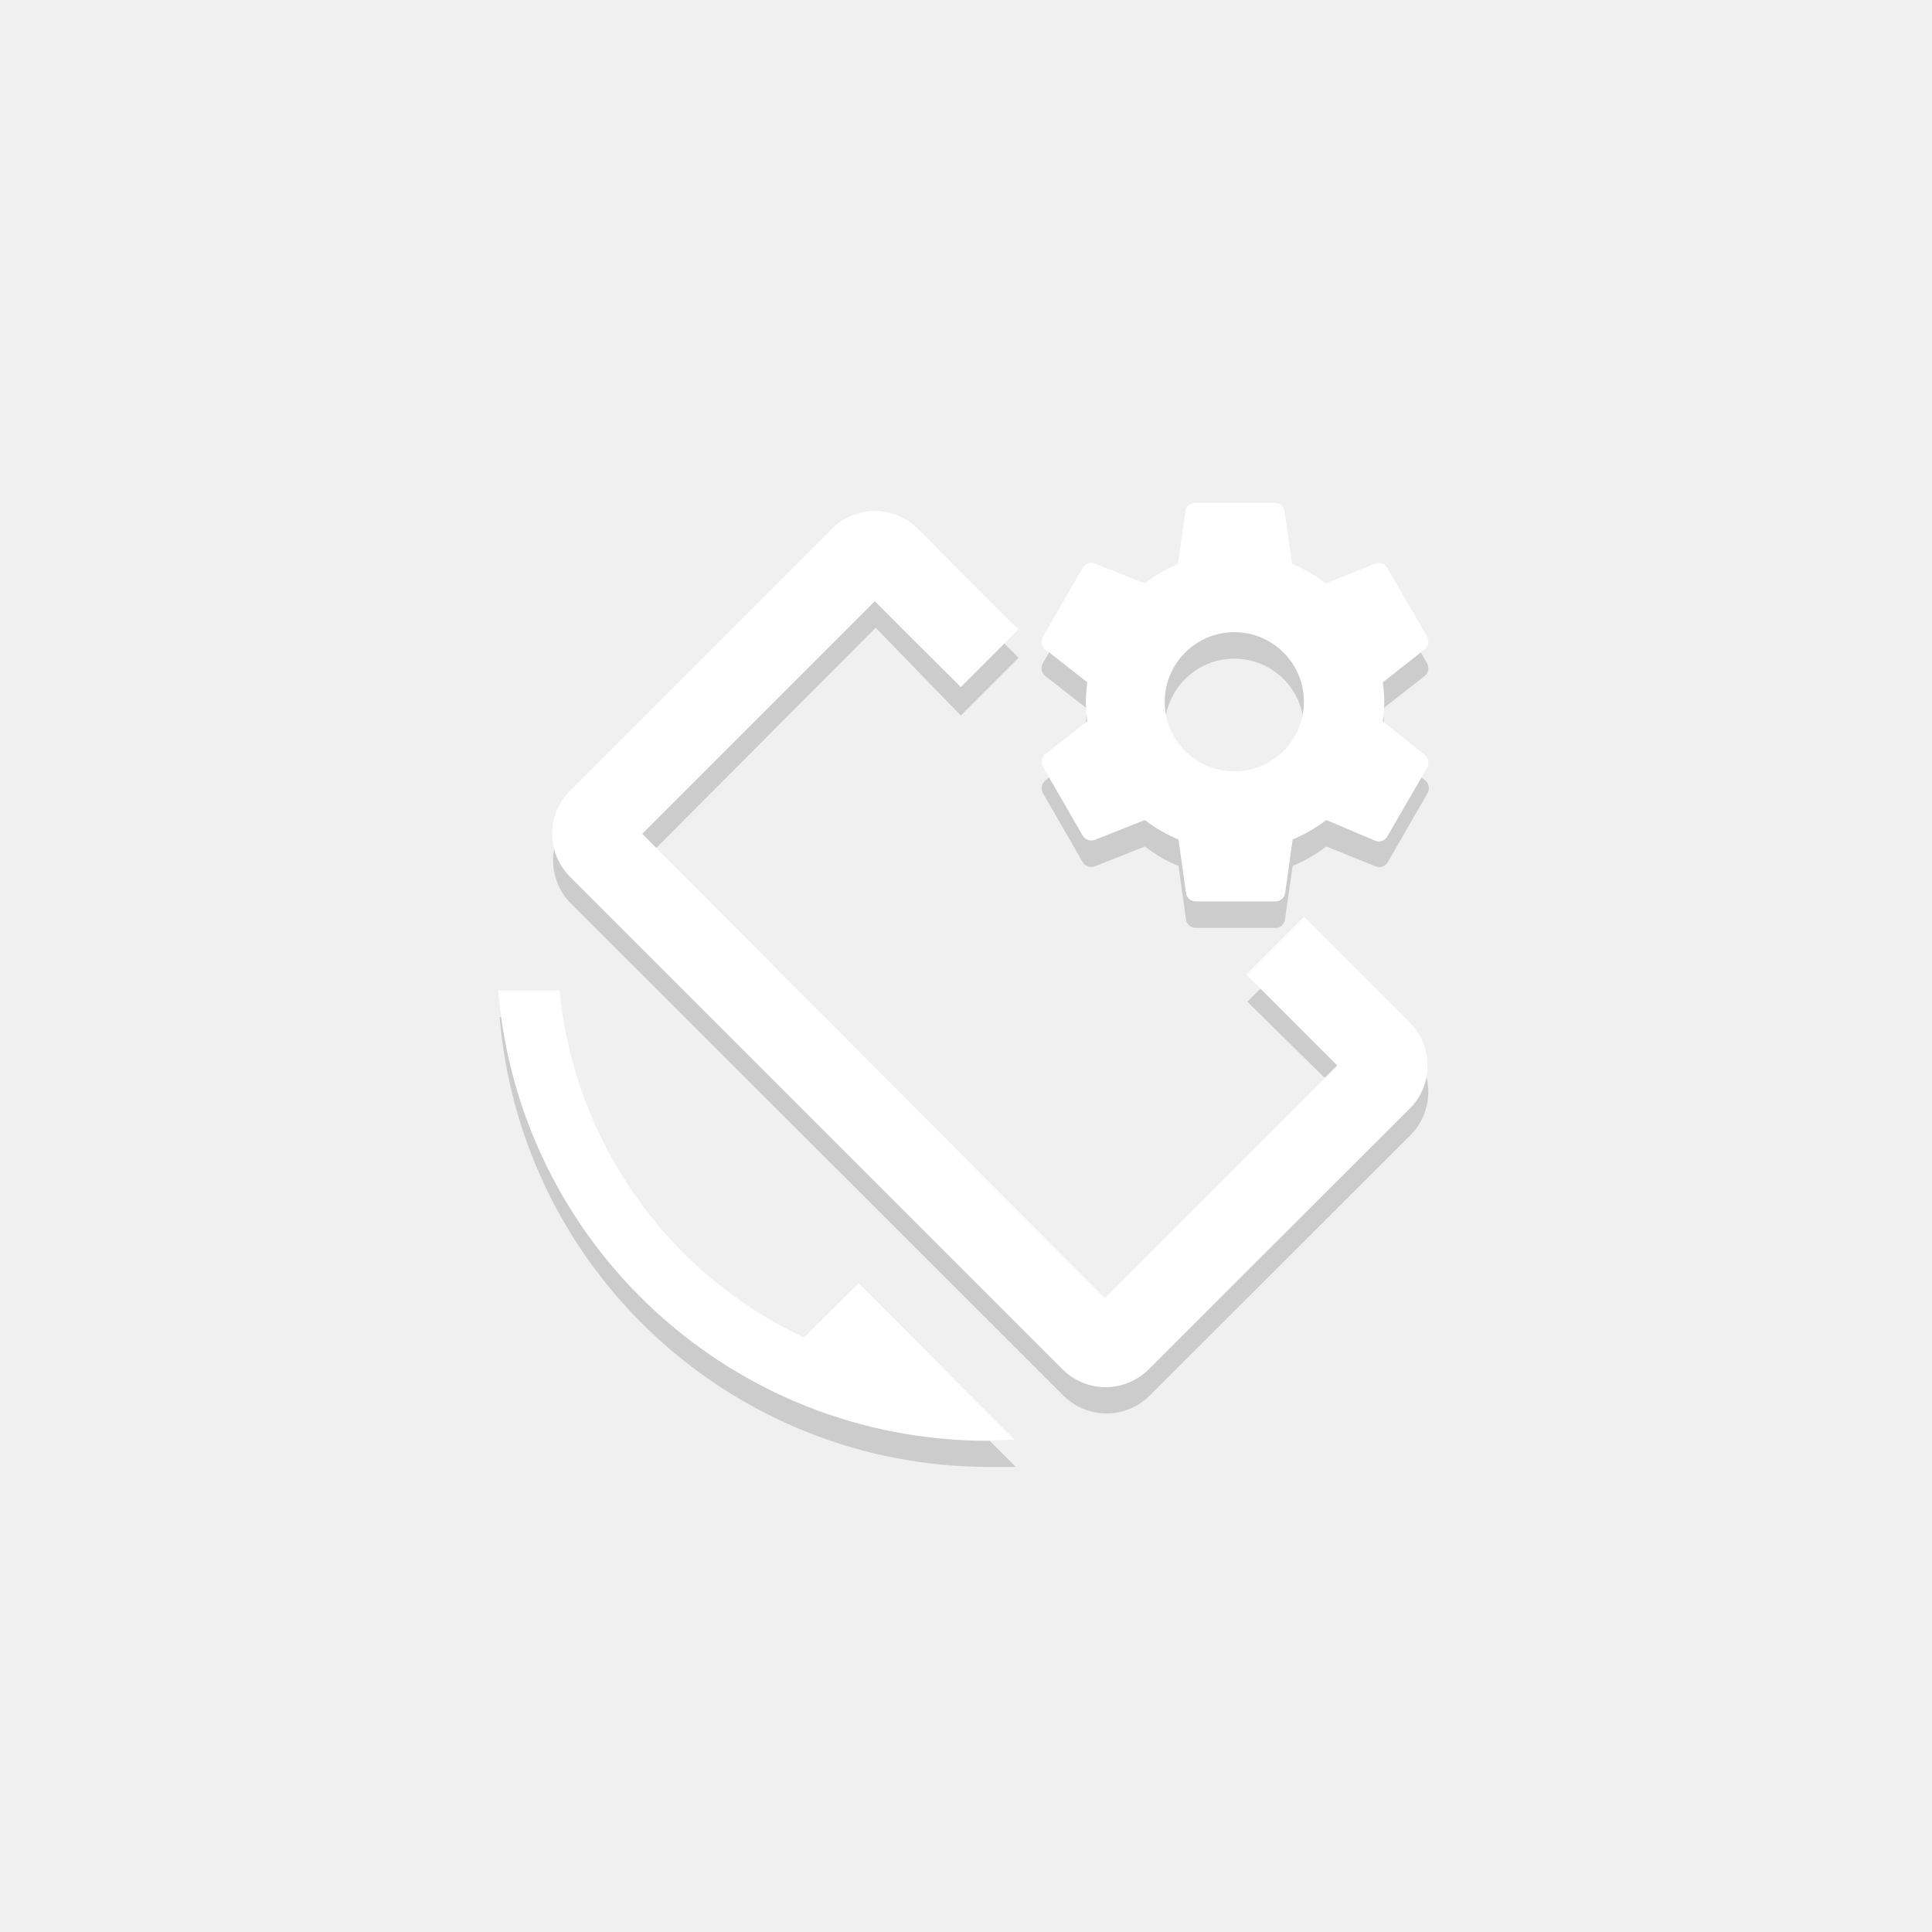
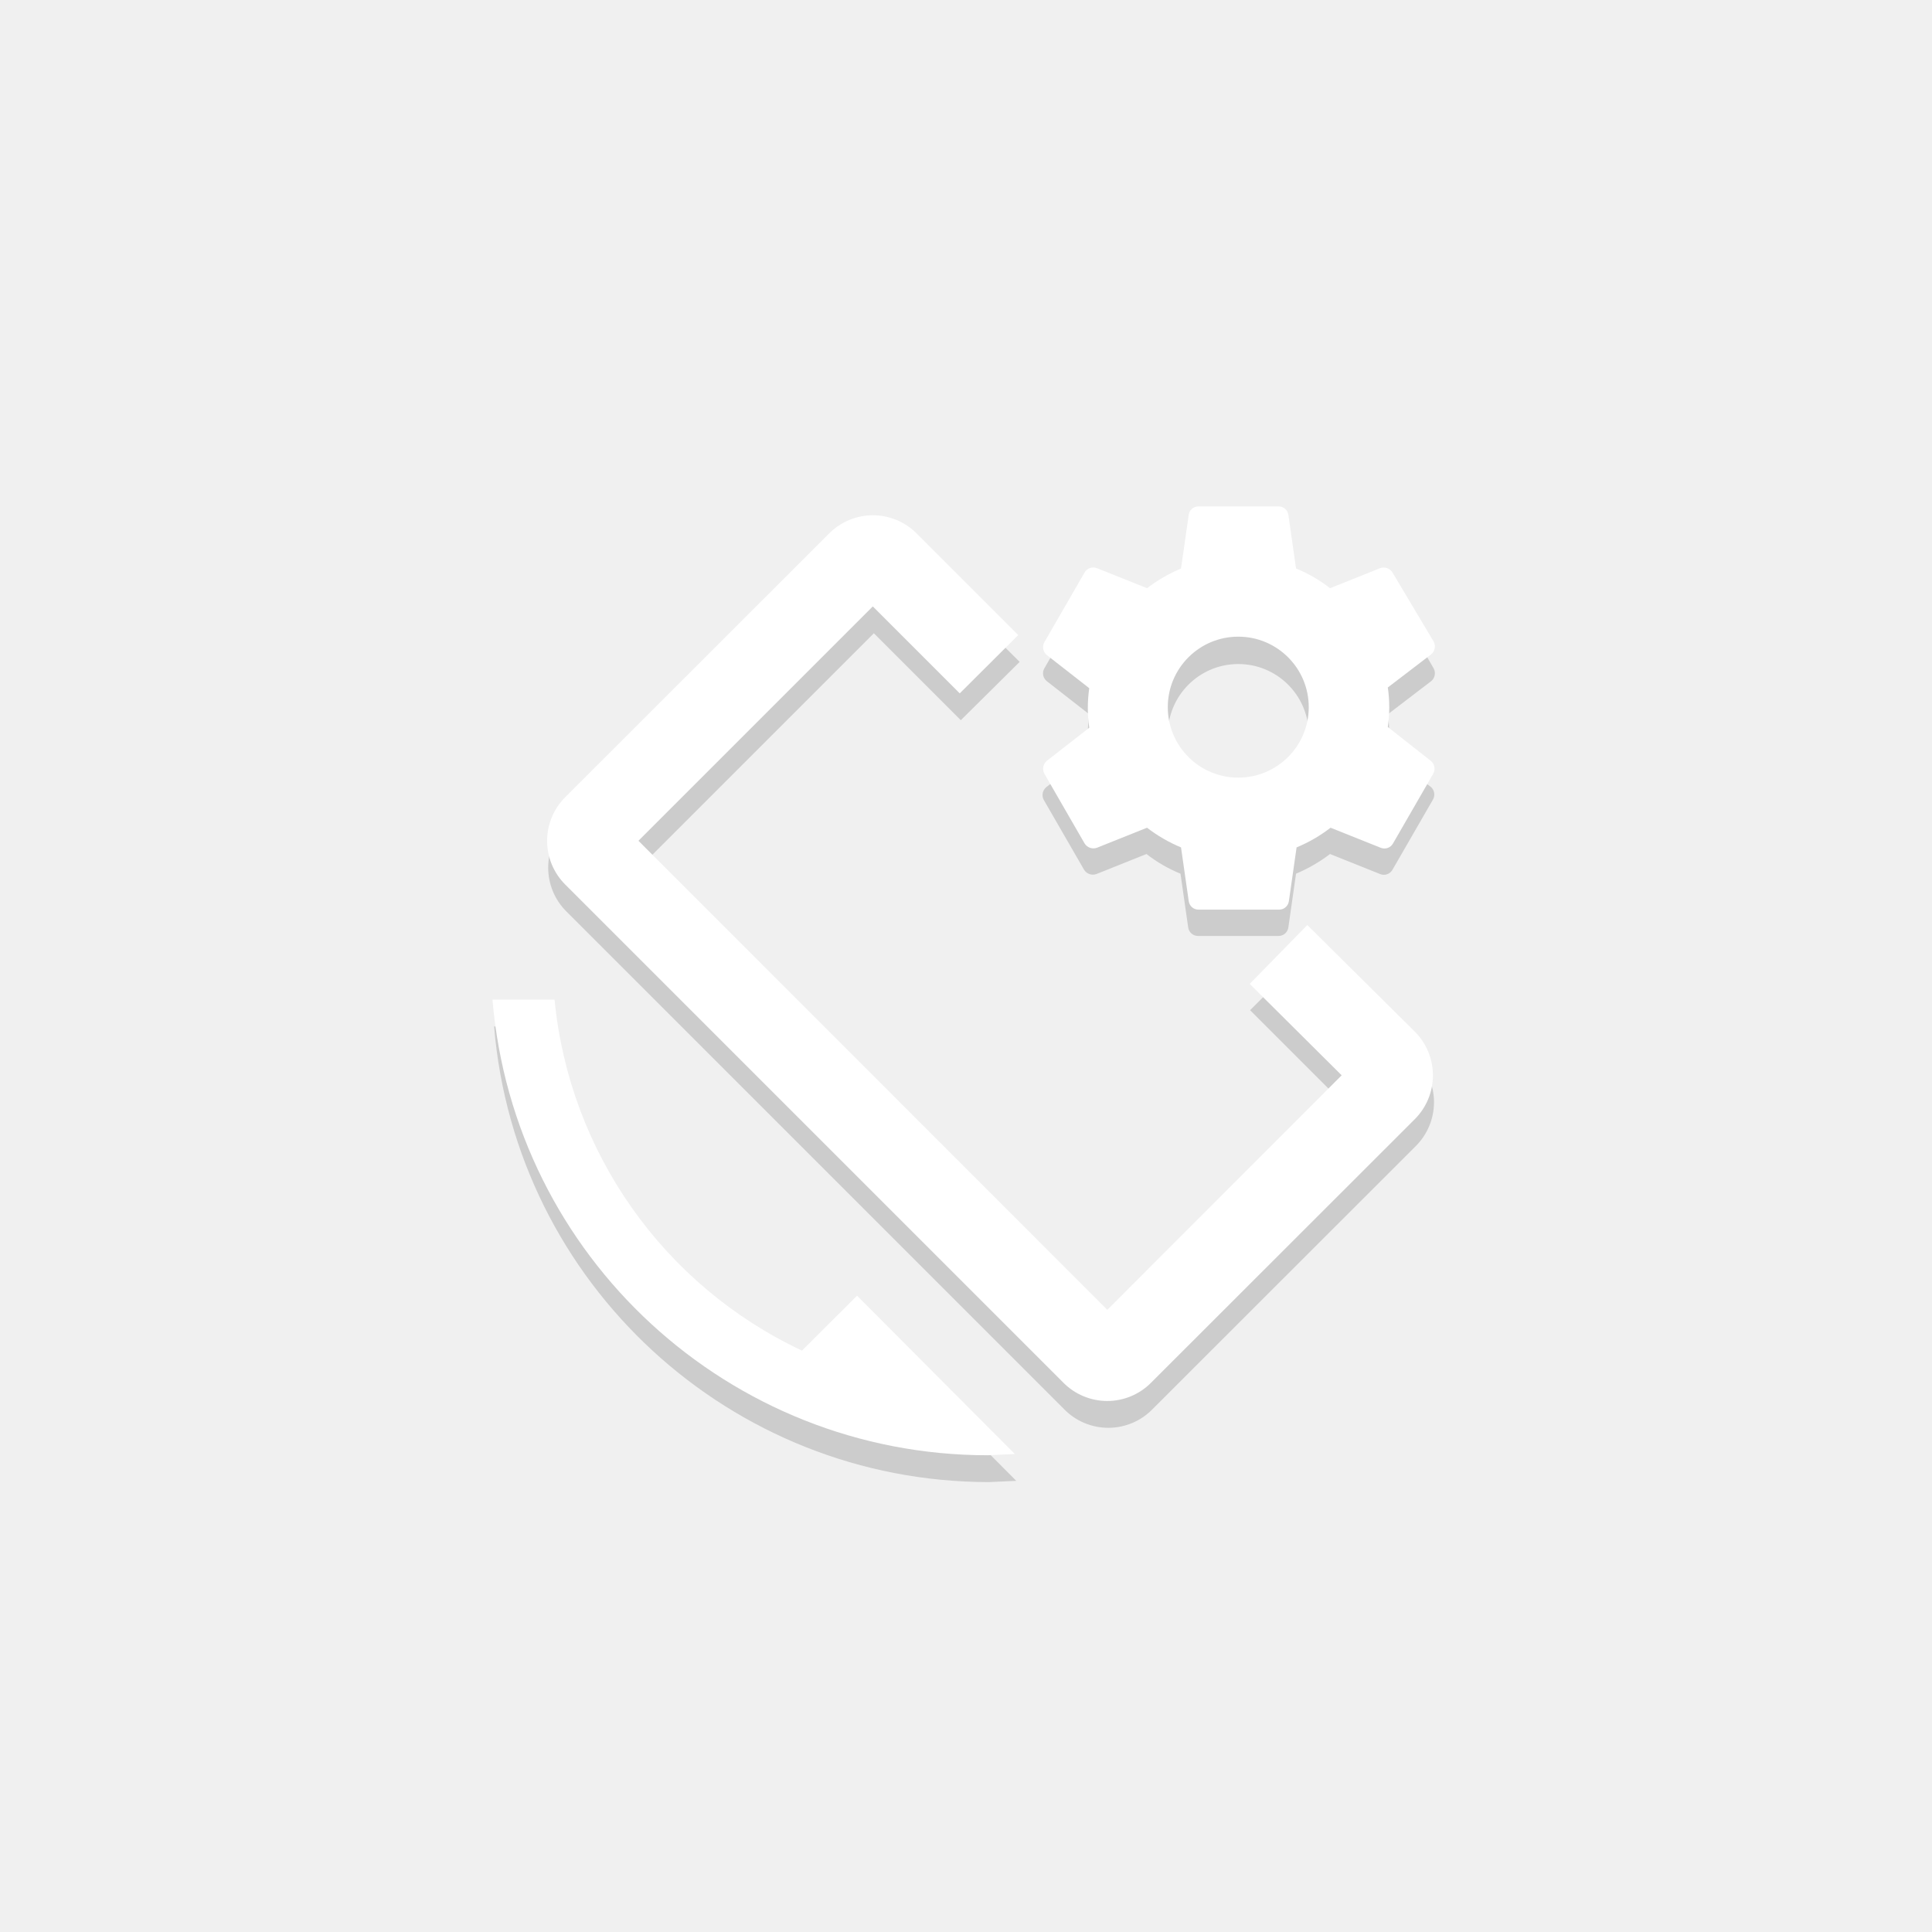
- <svg xmlns="http://www.w3.org/2000/svg" id="レイヤー_1" data-name="レイヤー 1" viewBox="0 0 108 108">
+ <svg xmlns="http://www.w3.org/2000/svg" viewBox="0 0 108 108">
  <defs>
    <style>.cls-1{fill-opacity:0.15;}.cls-2{fill:#fff;}</style>
  </defs>
-   <path class="cls-1" d="M77.3,41.8a8.52,8.52,0,0,0,0-2.18l2.34-1.83a.56.56,0,0,0,.13-.72l-2.22-3.84a.55.55,0,0,0-.68-.25L74.11,34.1A7.87,7.87,0,0,0,72.23,33l-.43-2.95a.53.53,0,0,0-.54-.47H66.81a.54.54,0,0,0-.54.47L65.85,33A8,8,0,0,0,64,34.1L61.2,33a.54.54,0,0,0-.68.25L58.3,37.07a.55.55,0,0,0,.13.72l2.35,1.83a7.47,7.47,0,0,0,0,2.18l-2.35,1.83a.57.57,0,0,0-.13.71l2.22,3.85a.56.56,0,0,0,.68.24L64,47.32a8,8,0,0,0,1.88,1.09l.42,3a.54.54,0,0,0,.54.46h4.45a.53.53,0,0,0,.54-.46l.43-3a8.61,8.61,0,0,0,1.88-1.09l2.76,1.11a.54.54,0,0,0,.68-.24l2.22-3.85a.55.55,0,0,0-.13-.71ZM69,44.6a3.89,3.89,0,1,1,3.89-3.89A3.89,3.89,0,0,1,69,44.6Z" />
-   <path class="cls-1" d="M78.83,58.61,73,52.73,69.73,56,74.81,61,61.86,74,36,48.09l12.95-13L53.71,40l3.23-3.23-5.61-5.61a3.41,3.41,0,0,0-4.85,0L31.93,45.67a3.41,3.41,0,0,0,0,4.85L59.43,78a3.41,3.41,0,0,0,4.85,0L78.83,63.47A3.42,3.42,0,0,0,78.83,58.61Z" />
-   <path class="cls-1" d="M53.71,40l3.23-3.23M45,76.25a24,24,0,0,1-13.66-19.4H27.93A27.44,27.44,0,0,0,55.27,82L56.78,82l-8.72-8.74Z" />
-   <path class="cls-2" d="M77.3,40.32a9.81,9.81,0,0,0,.08-1.09,9.46,9.46,0,0,0-.08-1.09l2.34-1.84a.56.56,0,0,0,.14-.71l-2.23-3.84a.54.54,0,0,0-.67-.25l-2.77,1.11a8.38,8.38,0,0,0-1.88-1.09l-.42-2.94a.55.55,0,0,0-.55-.47H66.82a.54.54,0,0,0-.55.47l-.42,2.94A8.78,8.78,0,0,0,64,32.61L61.2,31.5a.55.55,0,0,0-.68.25L58.3,35.59a.55.55,0,0,0,.13.71l2.35,1.84a9.63,9.63,0,0,0-.08,1.09,10,10,0,0,0,.08,1.09l-2.35,1.83a.57.57,0,0,0-.13.71l2.22,3.85a.57.57,0,0,0,.68.24L64,45.84a8,8,0,0,0,1.88,1.09l.42,3a.54.54,0,0,0,.55.46h4.44a.55.55,0,0,0,.55-.46l.42-3a8.78,8.78,0,0,0,1.88-1.09L76.88,47a.54.54,0,0,0,.67-.24l2.23-3.85a.57.57,0,0,0-.14-.71ZM69,43.12a3.89,3.89,0,1,1,3.89-3.89A3.89,3.89,0,0,1,69,43.12Z" />
-   <path class="cls-2" d="M78.78,57.13,72.9,51.25l-3.23,3.23,5.08,5.08-13,13L35.9,46.61l13-13,4.81,4.8,3.22-3.22-5.6-5.61a3.41,3.41,0,0,0-4.85,0L31.88,44.18a3.41,3.41,0,0,0,0,4.85l27.5,27.5a3.41,3.41,0,0,0,4.85,0L78.78,62A3.41,3.41,0,0,0,78.78,57.13Z" />
-   <path class="cls-2" d="M53.63,38.46l3.23-3.22M44.94,74.77a24,24,0,0,1-13.66-19.4H27.85A27.45,27.45,0,0,0,55.19,80.54l1.51-.07L48,71.73Z" />
+   <g id="ic_launcher_foreground">
+     <path class="cls-1" d="M77.58,42.14a7.67,7.67,0,0,0,0-2.21L80,38.08a.57.57,0,0,0,.14-.72l-2.25-3.9a.58.58,0,0,0-.69-.24l-2.8,1.12a8.39,8.39,0,0,0-1.9-1.1l-.43-3a.54.54,0,0,0-.55-.47H67a.54.54,0,0,0-.55.47l-.43,3a8.34,8.34,0,0,0-1.9,1.1l-2.8-1.12a.56.56,0,0,0-.69.24l-2.25,3.9a.56.56,0,0,0,.14.72l2.37,1.85a7.67,7.67,0,0,0,0,2.21L58.49,44a.57.57,0,0,0-.14.72l2.25,3.9a.58.58,0,0,0,.69.24l2.8-1.12a8,8,0,0,0,1.9,1.1l.43,3a.55.55,0,0,0,.55.48h4.5a.55.55,0,0,0,.55-.48l.43-3a8.79,8.79,0,0,0,1.9-1.1l2.8,1.12a.55.55,0,0,0,.69-.24l2.25-3.9A.57.57,0,0,0,80,44ZM69.22,45A3.94,3.94,0,1,1,73.16,41,3.94,3.94,0,0,1,69.22,45Z" />
+     <path class="cls-1" d="M79.14,59.16l-6-5.95-3.26,3.26,5.14,5.14L62,74.72,35.74,48.51,48.85,35.4l4.86,4.86L57,37,51.3,31.33a3.45,3.45,0,0,0-4.91,0L31.67,46.05a3.45,3.45,0,0,0,0,4.91L59.5,78.79a3.45,3.45,0,0,0,4.91,0L79.14,64.07A3.46,3.46,0,0,0,79.14,59.16Z" />
+     <path class="cls-1" d="M53.71,40.26,57,37M44.91,77A24.27,24.27,0,0,1,31.09,57.38H27.62A27.77,27.77,0,0,0,55.29,82.85l1.52-.07L48,73.93Z" />
+     <path class="cls-2" d="M77.58,40.64a7.67,7.67,0,0,0,0-2.21L80,36.58a.57.57,0,0,0,.14-.72L77.84,32a.58.58,0,0,0-.69-.24l-2.8,1.12a8,8,0,0,0-1.9-1.1l-.43-3a.54.54,0,0,0-.55-.47H67a.54.54,0,0,0-.55.47l-.43,3a8.79,8.79,0,0,0-1.9,1.1l-2.8-1.12a.56.56,0,0,0-.69.24l-2.25,3.9a.57.57,0,0,0,.14.72l2.37,1.85a7.67,7.67,0,0,0,0,2.21l-2.37,1.85a.58.58,0,0,0-.14.72l2.25,3.9a.58.58,0,0,0,.69.24l2.8-1.12a8.39,8.39,0,0,0,1.9,1.1l.43,3a.55.55,0,0,0,.55.48h4.5a.55.55,0,0,0,.55-.48l.43-3a8.34,8.34,0,0,0,1.9-1.1l2.8,1.12a.55.55,0,0,0,.69-.24l2.25-3.9a.57.57,0,0,0-.14-.72Zm-8.36,2.83a3.94,3.94,0,1,1,3.94-3.93A3.94,3.94,0,0,1,69.22,43.47Z" />
+     <path class="cls-2" d="M79.08,57.66l-6-5.95L69.86,55,75,60.11,61.9,73.22,35.69,47,48.79,33.9l4.86,4.86,3.27-3.26-5.67-5.67a3.45,3.45,0,0,0-4.91,0L31.61,44.55a3.45,3.45,0,0,0,0,4.91L59.44,77.29a3.45,3.45,0,0,0,4.91,0L79.08,62.57A3.46,3.46,0,0,0,79.08,57.66Z" />
+     <path class="cls-2" d="M53.63,38.76,56.9,35.5m-12.07,40A24.28,24.28,0,0,1,31,55.88H27.53A27.79,27.79,0,0,0,55.21,81.35l1.52-.07-8.82-8.85Z" />
+   </g>
</svg>
